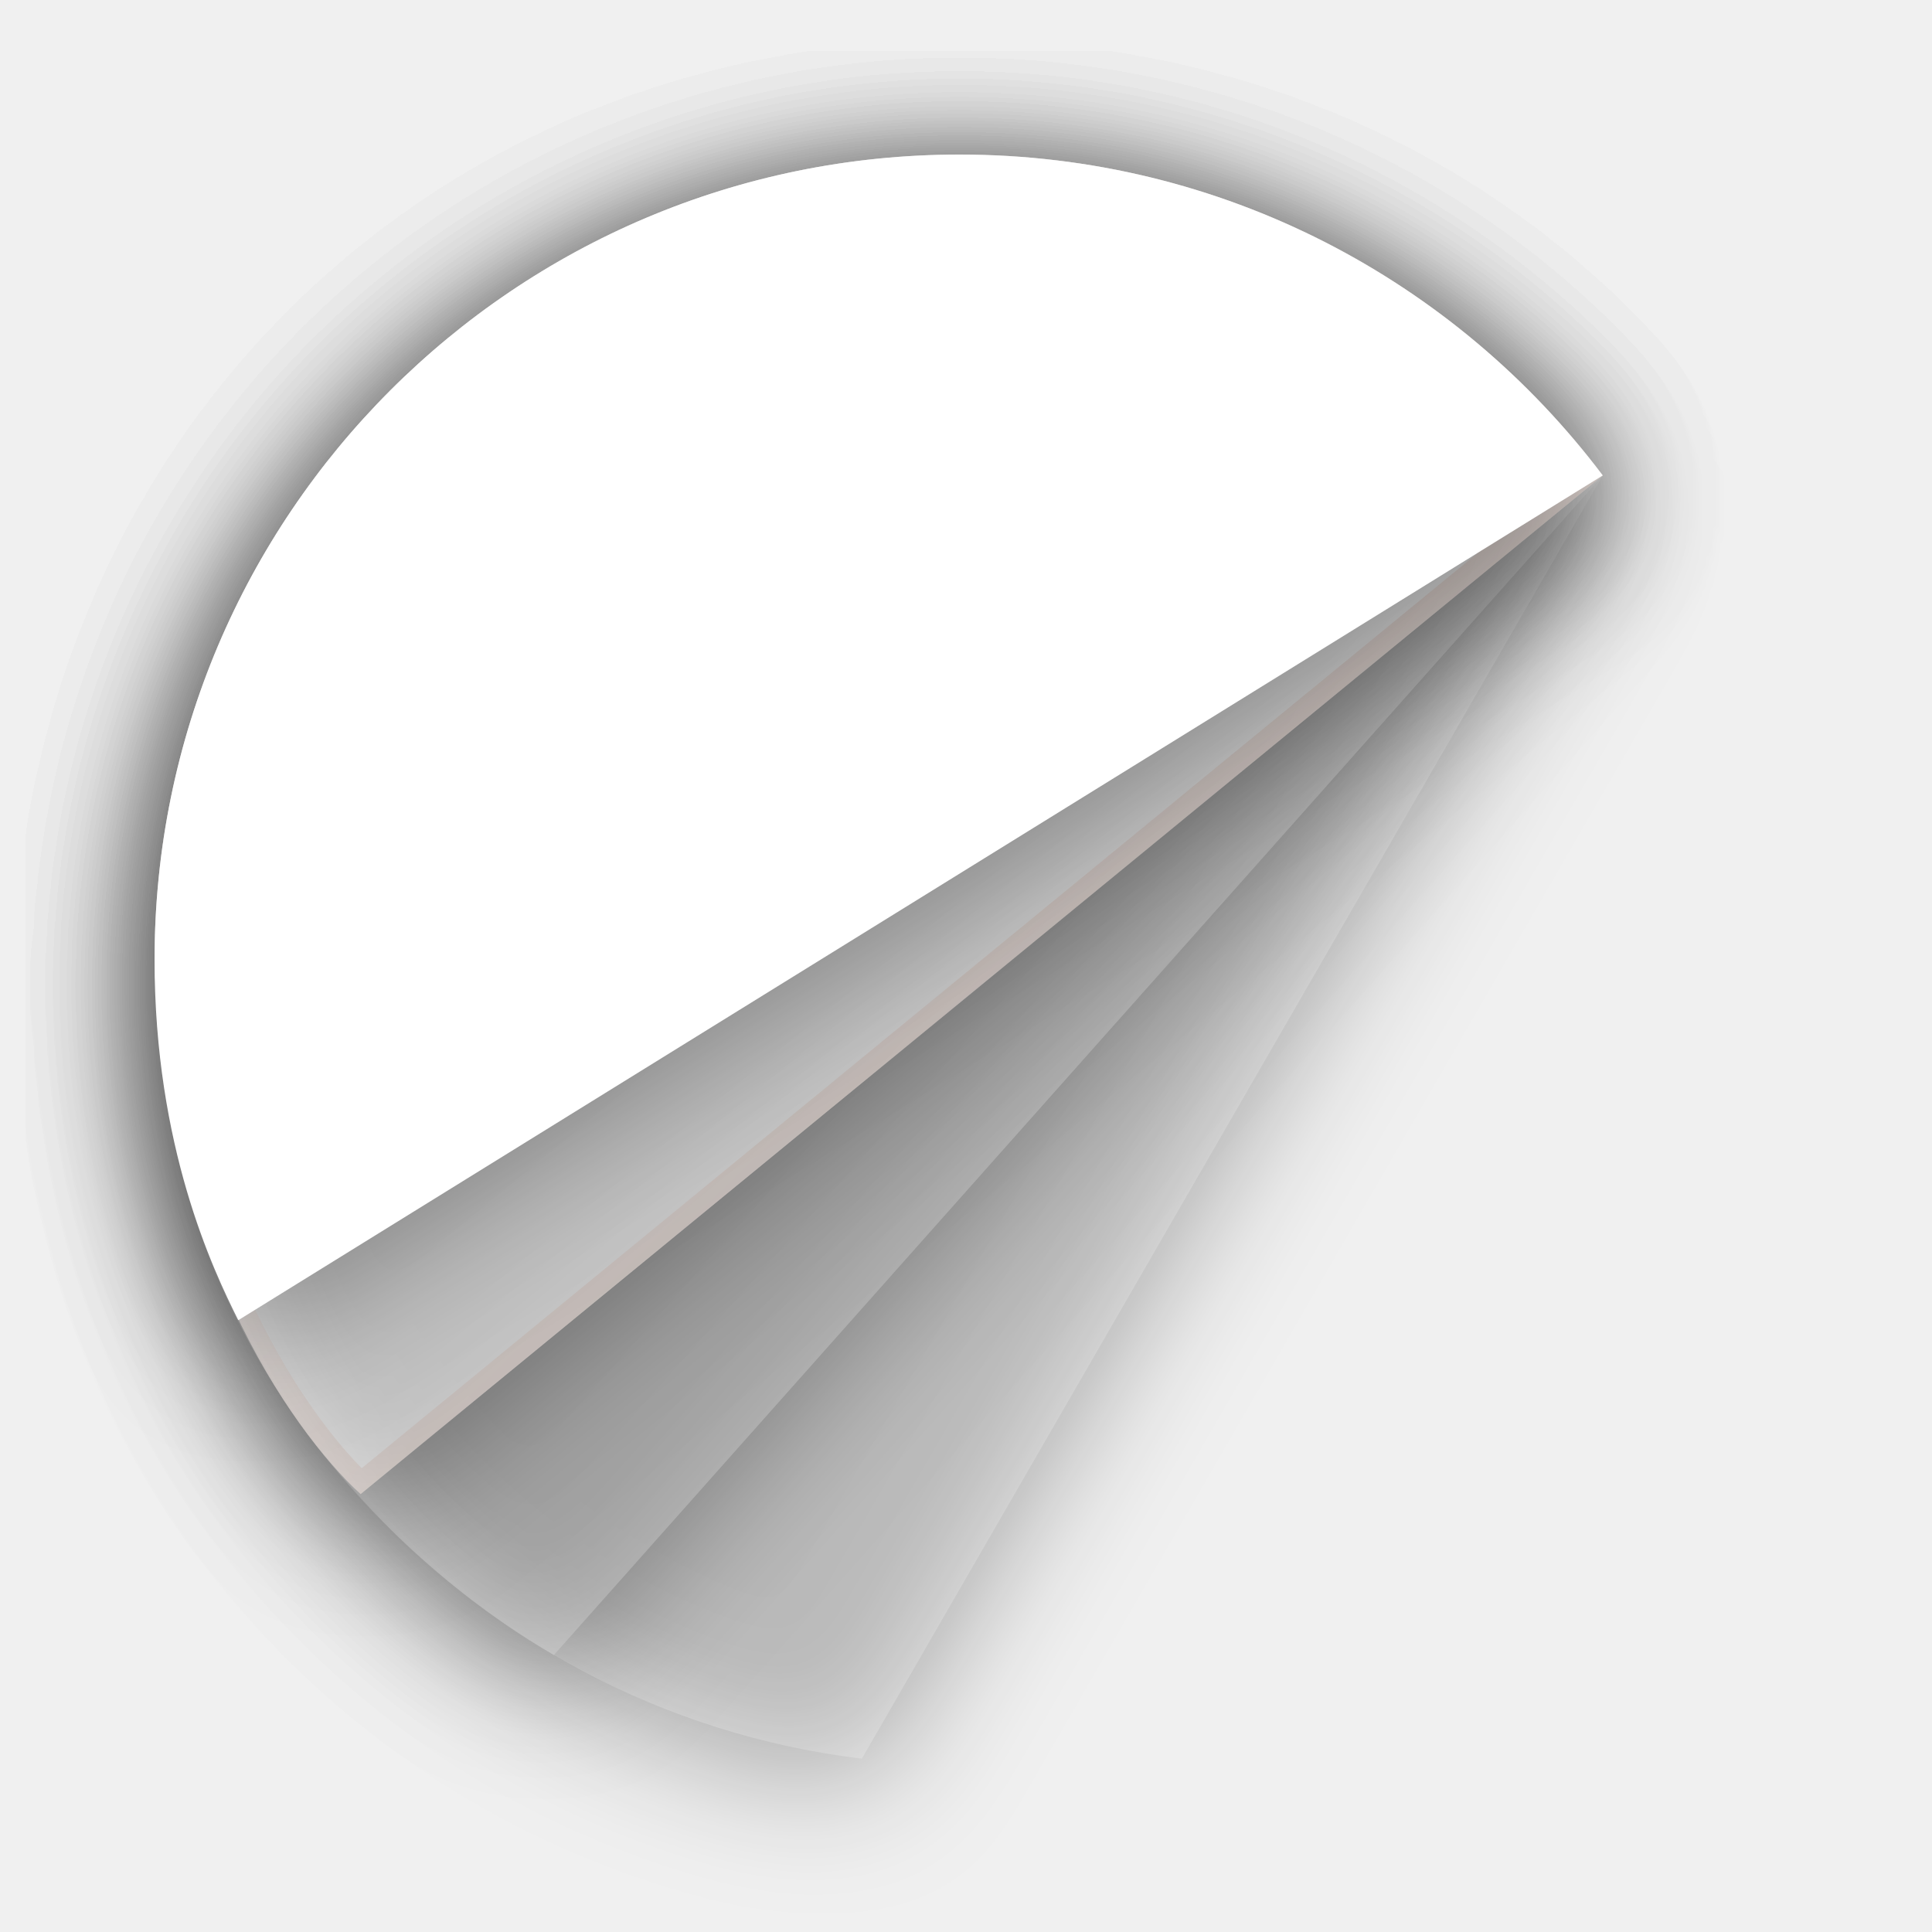
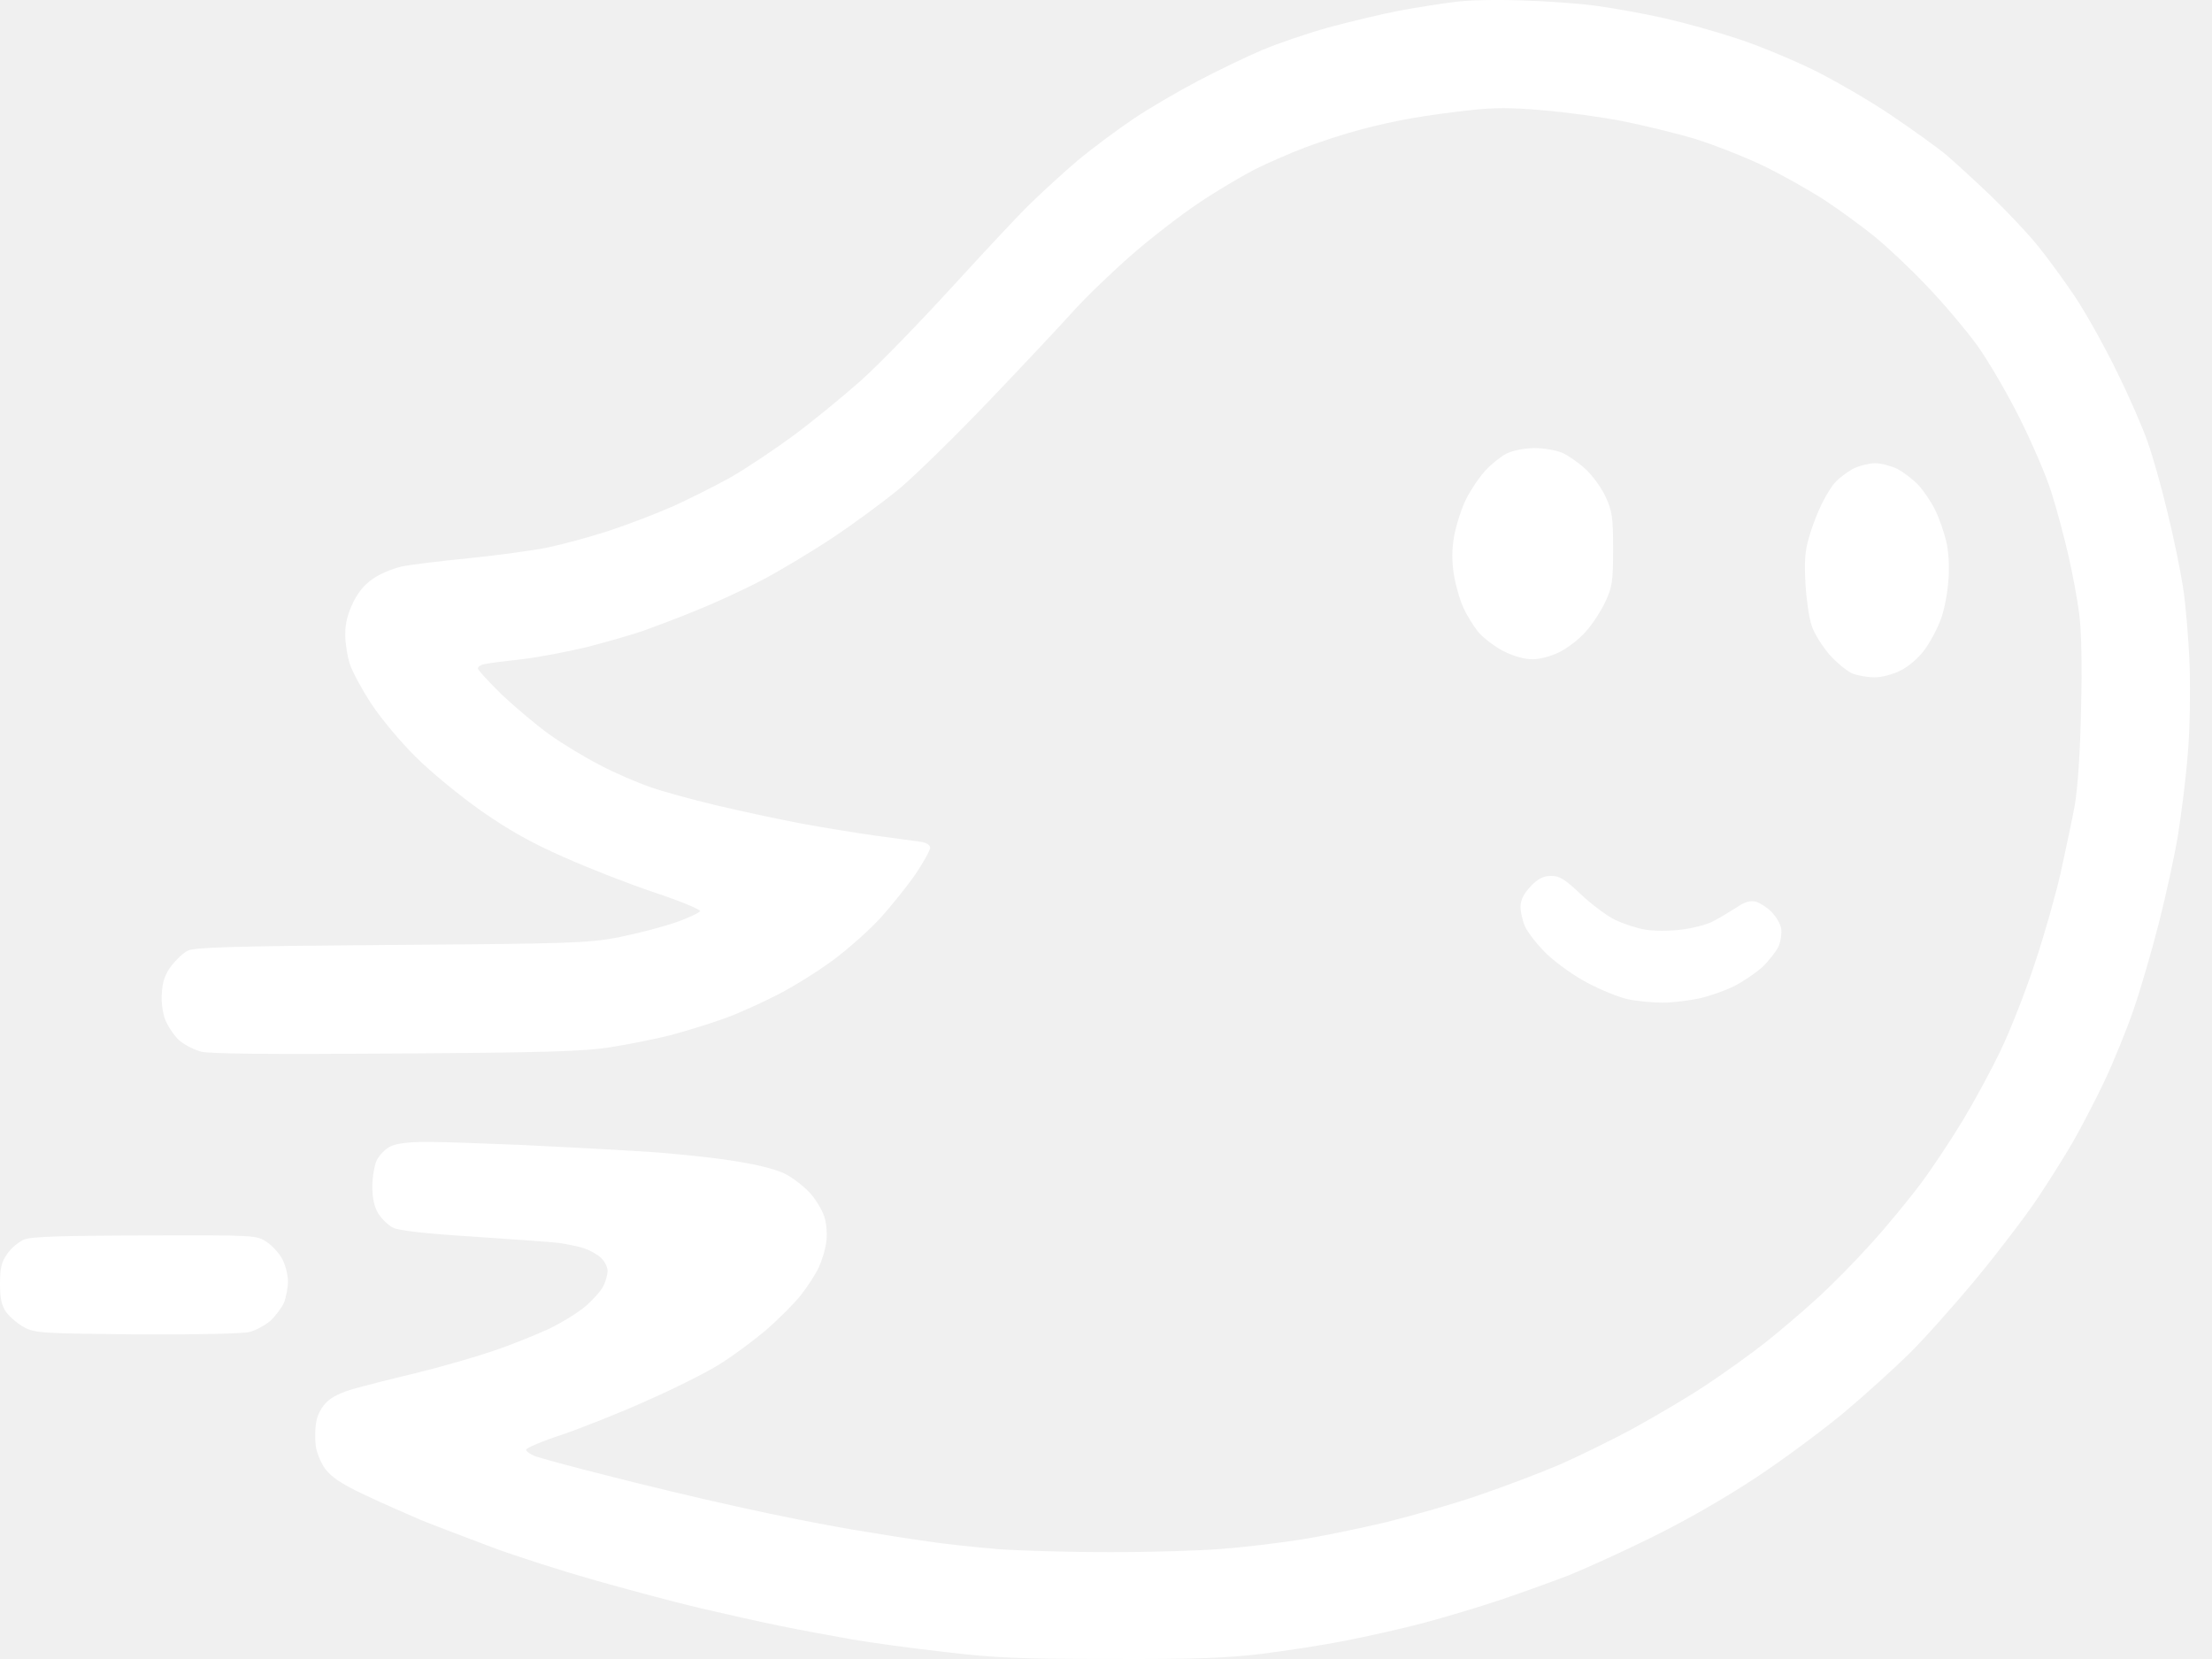
- <svg xmlns="http://www.w3.org/2000/svg" width="150" height="150" viewBox="0 0 150 150" fill="none">
-   <g filter="url(#filter0_d_9_179)">
-     <path d="M74.5 12C94.908 12 113.03 21.782 124.437 36.912L66.914 136.543C35.974 132.799 12 106.45 12 74.5C12 39.982 39.982 12 74.5 12Z" fill="white" fill-opacity="0.2" />
-   </g>
-   <g filter="url(#filter1_d_9_179)">
-     <path d="M74.5 12C94.908 12 113.03 21.782 124.437 36.912L43 128.5C33.5 123 12 106.45 12 74.5C12 39.982 39.982 12 74.5 12Z" fill="#D9D9D9" fill-opacity="0.35" />
-   </g>
-   <g filter="url(#filter2_d_9_179)">
-     <path d="M74.5 12C94.908 12 113.03 21.782 124.437 36.912L28 116C22.5 111 12.5 96.5 12 74.5C12 39.982 39.982 12 74.5 12Z" fill="white" fill-opacity="0.55" />
-     <path d="M74.5 12.75C94.403 12.75 112.106 22.168 123.399 36.791L28.033 115.002C22.678 109.834 13.531 96.097 12.78 75.499L12.75 74.483C12.759 40.387 40.402 12.75 74.5 12.75Z" stroke="url(#paint0_linear_9_179)" stroke-opacity="0.25" stroke-width="1.5" />
-   </g>
-   <g filter="url(#filter3_d_9_179)">
-     <path d="M74.5 12C94.908 12 113.03 21.782 124.437 36.912L18.5 102.5C16.5 98.5 12 89 12 74.5C12 39.982 39.982 12 74.5 12Z" fill="white" />
-   </g>
-   <defs>
-     <filter id="filter0_d_9_179" x="2" y="4" width="132.437" height="144.543" filterUnits="userSpaceOnUse" color-interpolation-filters="sRGB">
-       <feFlood flood-opacity="0" result="BackgroundImageFix" />
-       <feColorMatrix in="SourceAlpha" type="matrix" values="0 0 0 0 0 0 0 0 0 0 0 0 0 0 0 0 0 0 127 0" result="hardAlpha" />
-       <feOffset dy="2" />
-       <feGaussianBlur stdDeviation="5" />
-       <feColorMatrix type="matrix" values="0 0 0 0 0 0 0 0 0 0 0 0 0 0 0 0 0 0 0.3 0" />
-       <feBlend mode="normal" in2="BackgroundImageFix" result="effect1_dropShadow_9_179" />
-       <feBlend mode="normal" in="SourceGraphic" in2="effect1_dropShadow_9_179" result="shape" />
-     </filter>
-     <filter id="filter1_d_9_179" x="2" y="4" width="132.437" height="136.5" filterUnits="userSpaceOnUse" color-interpolation-filters="sRGB">
-       <feFlood flood-opacity="0" result="BackgroundImageFix" />
-       <feColorMatrix in="SourceAlpha" type="matrix" values="0 0 0 0 0 0 0 0 0 0 0 0 0 0 0 0 0 0 127 0" result="hardAlpha" />
-       <feOffset dy="2" />
-       <feGaussianBlur stdDeviation="5" />
-       <feColorMatrix type="matrix" values="0 0 0 0 0 0 0 0 0 0 0 0 0 0 0 0 0 0 0.3 0" />
-       <feBlend mode="normal" in2="BackgroundImageFix" result="effect1_dropShadow_9_179" />
-       <feBlend mode="normal" in="SourceGraphic" in2="effect1_dropShadow_9_179" result="shape" />
-     </filter>
-     <filter id="filter2_d_9_179" x="2" y="4" width="132.437" height="124" filterUnits="userSpaceOnUse" color-interpolation-filters="sRGB">
-       <feFlood flood-opacity="0" result="BackgroundImageFix" />
-       <feColorMatrix in="SourceAlpha" type="matrix" values="0 0 0 0 0 0 0 0 0 0 0 0 0 0 0 0 0 0 127 0" result="hardAlpha" />
-       <feOffset dy="2" />
-       <feGaussianBlur stdDeviation="5" />
-       <feColorMatrix type="matrix" values="0 0 0 0 0 0 0 0 0 0 0 0 0 0 0 0 0 0 0.3 0" />
-       <feBlend mode="normal" in2="BackgroundImageFix" result="effect1_dropShadow_9_179" />
-       <feBlend mode="normal" in="SourceGraphic" in2="effect1_dropShadow_9_179" result="shape" />
-     </filter>
-     <filter id="filter3_d_9_179" x="2" y="4" width="132.437" height="110.5" filterUnits="userSpaceOnUse" color-interpolation-filters="sRGB">
-       <feFlood flood-opacity="0" result="BackgroundImageFix" />
-       <feColorMatrix in="SourceAlpha" type="matrix" values="0 0 0 0 0 0 0 0 0 0 0 0 0 0 0 0 0 0 127 0" result="hardAlpha" />
-       <feOffset dy="2" />
-       <feGaussianBlur stdDeviation="5" />
-       <feColorMatrix type="matrix" values="0 0 0 0 0 0 0 0 0 0 0 0 0 0 0 0 0 0 0.3 0" />
-       <feBlend mode="normal" in2="BackgroundImageFix" result="effect1_dropShadow_9_179" />
-       <feBlend mode="normal" in="SourceGraphic" in2="effect1_dropShadow_9_179" result="shape" />
-     </filter>
-     <linearGradient id="paint0_linear_9_179" x1="37.5" y1="28.501" x2="123.007" y2="116.001" gradientUnits="userSpaceOnUse">
-       <stop stop-color="white" />
-       <stop offset="1" stop-color="#6D2407" />
-     </linearGradient>
-   </defs>
+ <svg xmlns="http://www.w3.org/2000/svg" width="48" height="36" viewBox="0 0 48 36" fill="none">
+   <path fill-rule="evenodd" clip-rule="evenodd" d="M33.008 0.009C33.532 0.022 34.264 0.074 34.644 0.127C35.023 0.179 35.684 0.297 36.116 0.395C36.548 0.493 37.255 0.69 37.686 0.834C38.118 0.971 38.858 1.279 39.322 1.502C39.787 1.731 40.559 2.176 41.023 2.49C41.488 2.804 42.037 3.197 42.234 3.361C42.43 3.531 42.868 3.93 43.209 4.257C43.542 4.578 43.987 5.049 44.197 5.305C44.406 5.56 44.772 6.058 45.014 6.418C45.256 6.778 45.669 7.517 45.93 8.054C46.199 8.597 46.499 9.285 46.604 9.592C46.715 9.9 46.905 10.574 47.029 11.098C47.16 11.622 47.311 12.355 47.37 12.735C47.429 13.114 47.494 13.88 47.514 14.437C47.533 15.006 47.52 15.85 47.474 16.367C47.435 16.872 47.337 17.651 47.265 18.102C47.193 18.554 47.003 19.418 46.846 20.033C46.689 20.649 46.441 21.5 46.29 21.932C46.14 22.364 45.858 23.058 45.662 23.47C45.466 23.882 45.165 24.458 45.001 24.746C44.838 25.035 44.484 25.597 44.223 25.99C43.961 26.383 43.352 27.182 42.875 27.758C42.397 28.334 41.743 29.067 41.416 29.388C41.089 29.708 40.461 30.278 40.009 30.657C39.558 31.031 38.707 31.666 38.112 32.058C37.431 32.51 36.594 32.988 35.854 33.355C35.207 33.675 34.395 34.042 34.055 34.179C33.715 34.31 33.048 34.552 32.583 34.709C32.118 34.867 31.346 35.096 30.882 35.22C30.417 35.344 29.645 35.515 29.181 35.606C28.716 35.698 27.905 35.822 27.381 35.888C26.623 35.979 25.962 36.006 24.11 35.999C22.128 35.999 21.604 35.979 20.512 35.849C19.811 35.77 18.895 35.646 18.483 35.574C18.071 35.502 17.364 35.371 16.913 35.279C16.462 35.187 15.683 35.011 15.179 34.893C14.675 34.775 13.674 34.507 12.955 34.304C12.235 34.101 11.201 33.773 10.665 33.571C10.128 33.368 9.435 33.106 9.127 32.981C8.82 32.85 8.27 32.608 7.897 32.431C7.387 32.189 7.191 32.052 7.053 31.869C6.955 31.731 6.863 31.502 6.85 31.358C6.831 31.214 6.837 30.985 6.863 30.854C6.883 30.71 6.981 30.527 7.086 30.428C7.197 30.311 7.426 30.206 7.688 30.134C7.923 30.068 8.538 29.911 9.062 29.787C9.585 29.656 10.318 29.447 10.697 29.316C11.077 29.191 11.62 28.969 11.908 28.838C12.196 28.7 12.562 28.471 12.719 28.334C12.876 28.196 13.046 28.006 13.092 27.908C13.144 27.803 13.184 27.659 13.184 27.581C13.184 27.496 13.118 27.365 13.04 27.293C12.955 27.214 12.785 27.123 12.66 27.083C12.536 27.044 12.3 26.998 12.137 26.972C11.973 26.952 11.136 26.893 10.272 26.835C9.225 26.769 8.643 26.704 8.525 26.638C8.421 26.586 8.283 26.448 8.211 26.337C8.12 26.187 8.08 26.003 8.08 25.748C8.08 25.538 8.126 25.277 8.178 25.172C8.231 25.067 8.362 24.93 8.473 24.877C8.604 24.812 8.865 24.779 9.278 24.779C9.605 24.779 10.527 24.812 11.319 24.845C12.111 24.884 13.256 24.943 13.871 24.982C14.486 25.015 15.369 25.107 15.834 25.178C16.37 25.257 16.802 25.362 17.011 25.46C17.194 25.545 17.45 25.748 17.587 25.898C17.724 26.056 17.868 26.304 17.901 26.448C17.94 26.592 17.953 26.828 17.927 26.972C17.908 27.116 17.836 27.352 17.77 27.496C17.705 27.64 17.528 27.915 17.378 28.105C17.234 28.288 16.88 28.641 16.606 28.877C16.324 29.113 15.873 29.447 15.604 29.61C15.336 29.78 14.63 30.134 14.034 30.396C13.439 30.664 12.608 30.991 12.189 31.135C11.764 31.273 11.417 31.423 11.417 31.456C11.417 31.489 11.496 31.554 11.6 31.594C11.698 31.633 12.392 31.823 13.151 32.013C13.91 32.209 15.186 32.517 15.997 32.693C16.808 32.877 17.914 33.093 18.451 33.184C18.994 33.276 19.74 33.394 20.119 33.446C20.498 33.505 21.192 33.577 21.657 33.616C22.121 33.649 23.22 33.682 24.097 33.682C24.967 33.682 26.053 33.649 26.518 33.61C26.976 33.577 27.735 33.485 28.199 33.413C28.664 33.341 29.521 33.165 30.097 33.027C30.672 32.883 31.569 32.628 32.092 32.445C32.616 32.268 33.394 31.973 33.826 31.79C34.258 31.6 34.997 31.24 35.462 30.985C35.926 30.73 36.64 30.311 37.032 30.049C37.425 29.787 38.001 29.375 38.308 29.132C38.615 28.89 39.113 28.465 39.414 28.19C39.721 27.915 40.245 27.384 40.585 27.005C40.932 26.625 41.416 26.036 41.671 25.696C41.926 25.355 42.338 24.733 42.587 24.321C42.836 23.909 43.215 23.215 43.418 22.783C43.627 22.351 43.954 21.513 44.151 20.917C44.353 20.321 44.602 19.438 44.713 18.953C44.818 18.469 44.962 17.808 45.021 17.48C45.086 17.094 45.139 16.367 45.158 15.386C45.184 14.437 45.165 13.677 45.119 13.324C45.08 13.016 44.975 12.447 44.883 12.047C44.792 11.654 44.628 11.033 44.511 10.672C44.399 10.312 44.085 9.592 43.824 9.069C43.562 8.545 43.15 7.838 42.907 7.498C42.659 7.157 42.168 6.575 41.808 6.202C41.449 5.822 40.932 5.337 40.663 5.121C40.395 4.905 39.911 4.552 39.584 4.336C39.257 4.126 38.668 3.793 38.275 3.603C37.883 3.413 37.215 3.151 36.803 3.02C36.391 2.896 35.665 2.719 35.2 2.627C34.736 2.536 33.95 2.431 33.466 2.392C32.806 2.333 32.406 2.333 31.896 2.392C31.517 2.431 30.96 2.51 30.653 2.562C30.345 2.614 29.835 2.726 29.508 2.817C29.181 2.902 28.657 3.073 28.33 3.197C28.003 3.321 27.506 3.537 27.218 3.681C26.93 3.832 26.387 4.153 26.008 4.408C25.628 4.663 24.98 5.161 24.568 5.521C24.156 5.881 23.58 6.431 23.292 6.751C23.004 7.072 22.18 7.949 21.46 8.702C20.741 9.455 19.87 10.306 19.53 10.594C19.19 10.875 18.542 11.353 18.091 11.654C17.639 11.956 16.933 12.381 16.52 12.597C16.108 12.813 15.461 13.108 15.081 13.258C14.702 13.415 14.191 13.605 13.936 13.697C13.681 13.782 13.138 13.939 12.726 14.044C12.313 14.142 11.679 14.266 11.319 14.306C10.959 14.345 10.599 14.391 10.521 14.41C10.436 14.423 10.37 14.469 10.37 14.502C10.37 14.541 10.606 14.796 10.894 15.078C11.188 15.353 11.653 15.746 11.928 15.942C12.202 16.138 12.7 16.439 13.02 16.603C13.341 16.773 13.831 16.983 14.1 17.075C14.368 17.173 15.016 17.349 15.539 17.474C16.062 17.598 16.887 17.775 17.371 17.867C17.855 17.958 18.595 18.076 19.007 18.135C19.419 18.187 19.857 18.253 19.975 18.266C20.106 18.285 20.184 18.338 20.184 18.397C20.184 18.449 20.041 18.711 19.864 18.973C19.687 19.228 19.34 19.66 19.098 19.929C18.85 20.197 18.398 20.596 18.091 20.825C17.783 21.055 17.253 21.388 16.913 21.565C16.573 21.742 16.043 21.984 15.735 22.095C15.428 22.207 14.898 22.37 14.558 22.462C14.217 22.547 13.629 22.665 13.249 22.724C12.68 22.815 11.869 22.841 8.604 22.861C5.862 22.881 4.56 22.868 4.371 22.822C4.214 22.783 3.998 22.671 3.886 22.573C3.775 22.468 3.644 22.272 3.585 22.128C3.527 21.977 3.494 21.729 3.513 21.532C3.527 21.303 3.585 21.133 3.716 20.963C3.814 20.832 3.971 20.681 4.076 20.629C4.22 20.557 5.031 20.531 8.473 20.505C12.386 20.478 12.745 20.465 13.413 20.341C13.812 20.262 14.368 20.118 14.649 20.02C14.937 19.922 15.179 19.804 15.192 19.771C15.205 19.739 14.767 19.555 14.217 19.372C13.668 19.189 12.778 18.842 12.235 18.6C11.509 18.279 11.038 18.011 10.436 17.592C9.991 17.277 9.356 16.76 9.029 16.433C8.702 16.112 8.27 15.595 8.067 15.287C7.864 14.98 7.655 14.594 7.596 14.423C7.537 14.247 7.491 13.952 7.491 13.769C7.491 13.52 7.544 13.324 7.668 13.062C7.799 12.806 7.936 12.656 8.146 12.525C8.309 12.42 8.591 12.316 8.767 12.283C8.951 12.25 9.579 12.171 10.174 12.113C10.769 12.054 11.535 11.949 11.875 11.883C12.215 11.812 12.817 11.648 13.216 11.517C13.616 11.386 14.23 11.15 14.59 10.993C14.95 10.83 15.526 10.542 15.866 10.352C16.206 10.155 16.815 9.749 17.221 9.448C17.62 9.154 18.267 8.624 18.654 8.283C19.04 7.943 19.929 7.026 20.636 6.254C21.343 5.481 22.121 4.644 22.376 4.401C22.631 4.153 23.083 3.74 23.39 3.478C23.698 3.223 24.241 2.817 24.601 2.575C24.961 2.333 25.595 1.966 26.008 1.75C26.42 1.534 27.041 1.233 27.381 1.089C27.722 0.945 28.369 0.723 28.821 0.598C29.272 0.474 29.966 0.31 30.358 0.232C30.751 0.16 31.301 0.074 31.569 0.042C31.837 0.002 32.485 -0.011 33.008 0.009ZM33.29 9.723C33.492 9.723 33.767 9.769 33.892 9.822C34.016 9.874 34.245 10.031 34.402 10.175C34.552 10.312 34.749 10.581 34.84 10.777C34.984 11.091 35.004 11.216 35.004 11.916C35.004 12.623 34.984 12.741 34.834 13.062C34.742 13.258 34.552 13.553 34.408 13.71C34.271 13.867 34.016 14.063 33.846 14.148C33.663 14.24 33.414 14.306 33.257 14.306C33.08 14.306 32.845 14.24 32.622 14.129C32.426 14.024 32.184 13.841 32.079 13.716C31.981 13.592 31.831 13.356 31.759 13.193C31.68 13.029 31.588 12.708 31.549 12.473C31.503 12.171 31.503 11.923 31.556 11.622C31.602 11.386 31.713 11.033 31.811 10.836C31.909 10.64 32.092 10.365 32.223 10.221C32.347 10.083 32.557 9.913 32.681 9.848C32.825 9.776 33.054 9.73 33.29 9.723ZM40.683 10.051C40.814 10.051 41.036 10.11 41.174 10.175C41.305 10.247 41.507 10.398 41.625 10.522C41.736 10.64 41.907 10.889 41.992 11.065C42.083 11.248 42.188 11.556 42.234 11.753C42.286 11.969 42.306 12.309 42.279 12.604C42.26 12.872 42.188 13.258 42.109 13.455C42.037 13.651 41.88 13.945 41.756 14.109C41.638 14.273 41.409 14.469 41.246 14.548C41.082 14.633 40.834 14.698 40.683 14.698C40.526 14.698 40.303 14.659 40.192 14.613C40.075 14.561 39.852 14.377 39.695 14.201C39.545 14.024 39.368 13.749 39.316 13.585C39.257 13.422 39.198 13.009 39.178 12.669C39.152 12.191 39.165 11.956 39.257 11.654C39.316 11.438 39.44 11.118 39.532 10.934C39.617 10.758 39.754 10.535 39.832 10.457C39.911 10.371 40.081 10.247 40.205 10.175C40.33 10.11 40.546 10.057 40.683 10.051ZM33.651 19.008C33.834 19.001 33.952 19.073 34.298 19.4C34.534 19.623 34.874 19.878 35.051 19.963C35.234 20.048 35.528 20.146 35.705 20.173C35.888 20.205 36.228 20.205 36.477 20.173C36.719 20.146 37.027 20.068 37.164 19.996C37.295 19.93 37.524 19.793 37.668 19.701C37.858 19.57 37.975 19.538 38.093 19.564C38.185 19.59 38.335 19.682 38.433 19.78C38.532 19.878 38.63 20.035 38.649 20.14C38.669 20.238 38.643 20.415 38.597 20.533C38.545 20.644 38.381 20.854 38.237 20.991C38.087 21.122 37.818 21.305 37.635 21.397C37.459 21.488 37.125 21.606 36.902 21.659C36.673 21.711 36.307 21.757 36.084 21.757C35.855 21.757 35.515 21.724 35.332 21.685C35.142 21.645 34.75 21.488 34.468 21.338C34.181 21.194 33.781 20.906 33.572 20.709C33.369 20.513 33.153 20.238 33.094 20.107C33.035 19.97 32.99 19.767 32.996 19.656C33.001 19.52 33.075 19.378 33.219 19.23C33.376 19.066 33.493 19.008 33.651 19.008ZM3.141 26.808C5.561 26.802 5.561 26.802 5.79 26.952C5.915 27.038 6.072 27.208 6.131 27.332C6.196 27.456 6.248 27.672 6.248 27.81C6.248 27.941 6.209 28.15 6.163 28.268C6.111 28.38 5.98 28.556 5.869 28.661C5.751 28.759 5.548 28.87 5.417 28.903C5.267 28.942 4.299 28.962 2.977 28.956C0.936 28.936 0.766 28.929 0.53 28.805C0.393 28.733 0.216 28.582 0.137 28.478C0.033 28.327 0 28.183 0 27.856C0 27.515 0.033 27.384 0.157 27.208C0.236 27.09 0.399 26.952 0.517 26.9C0.674 26.835 1.263 26.815 3.141 26.808Z" fill="white" fill-opacity="0.99" />
</svg>
